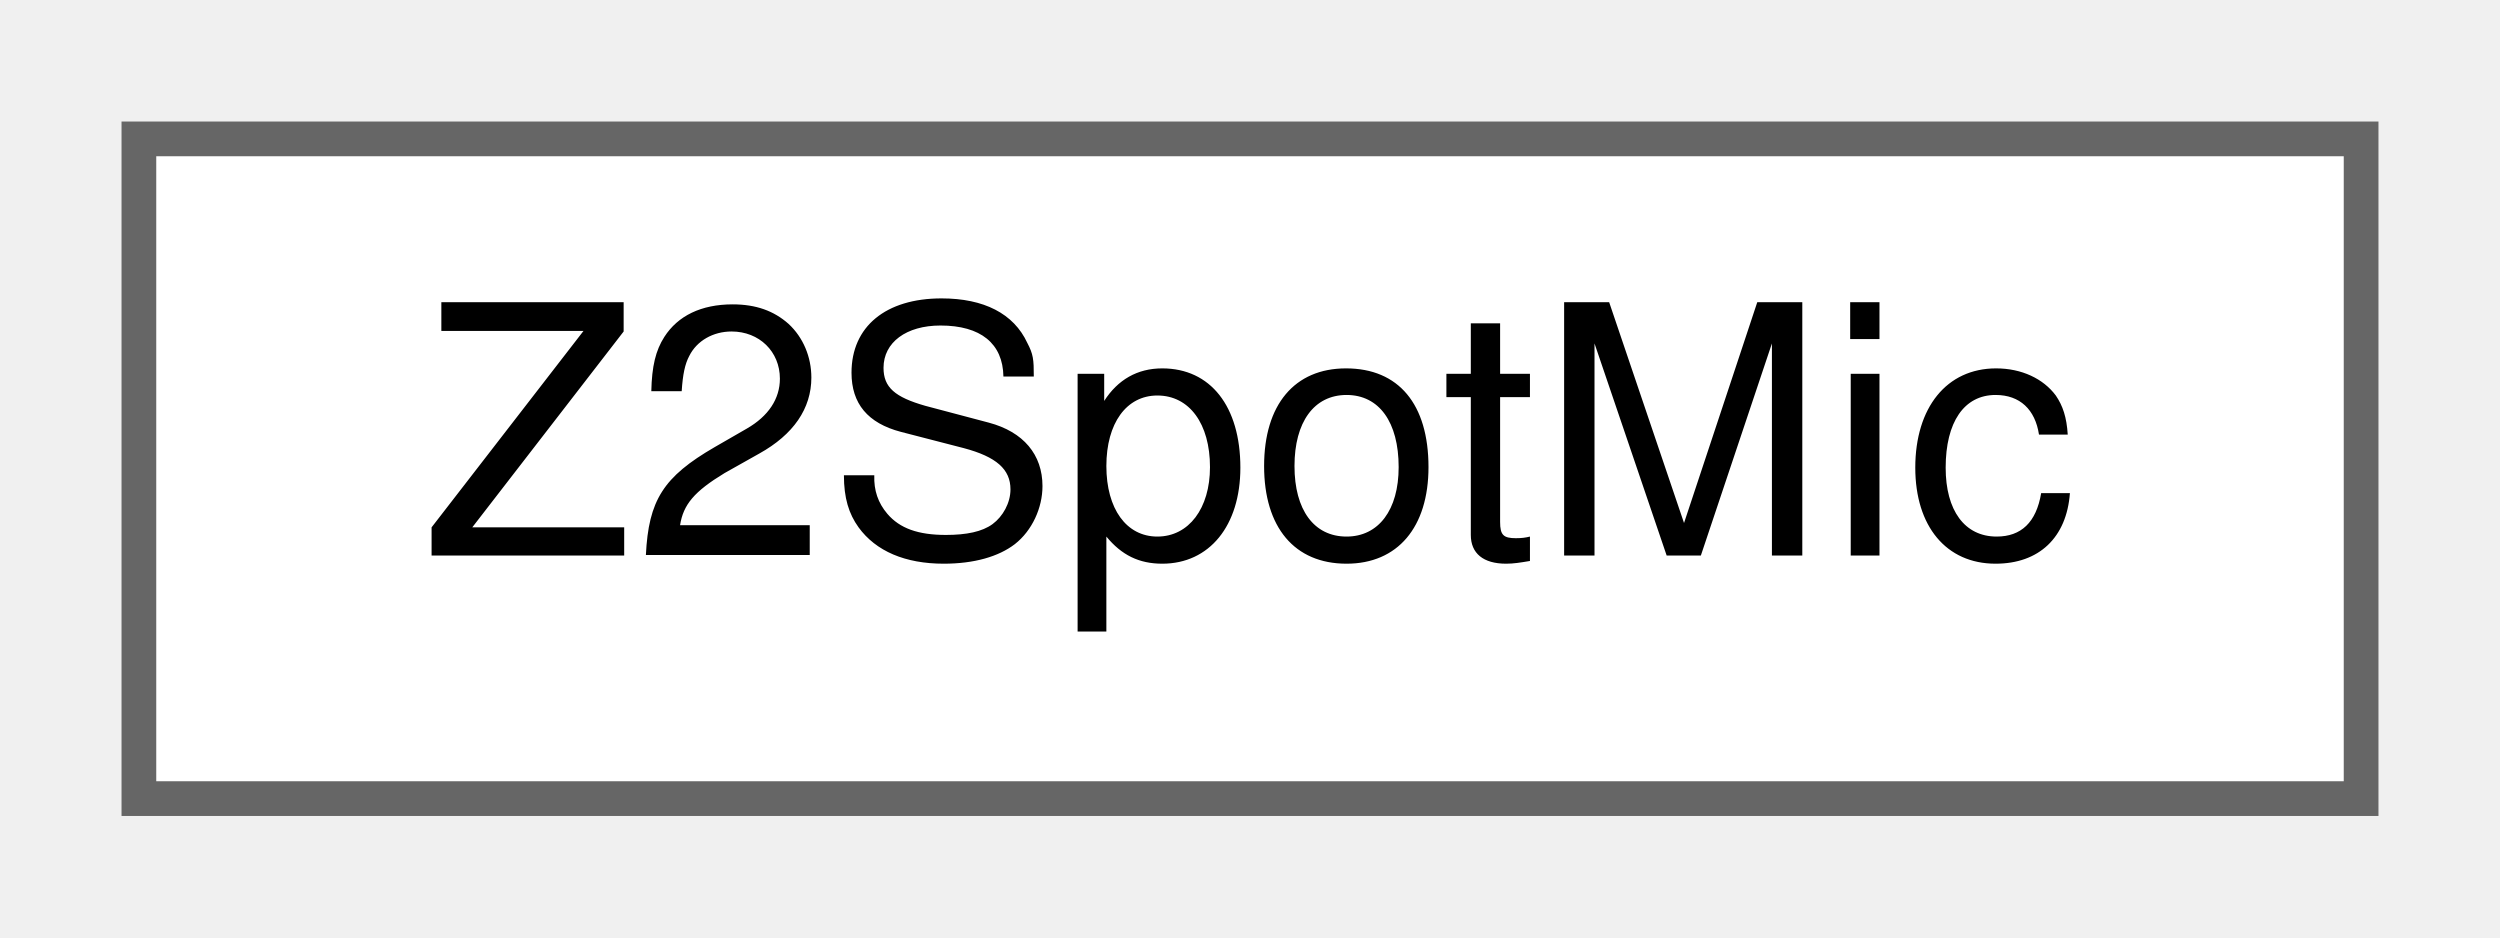
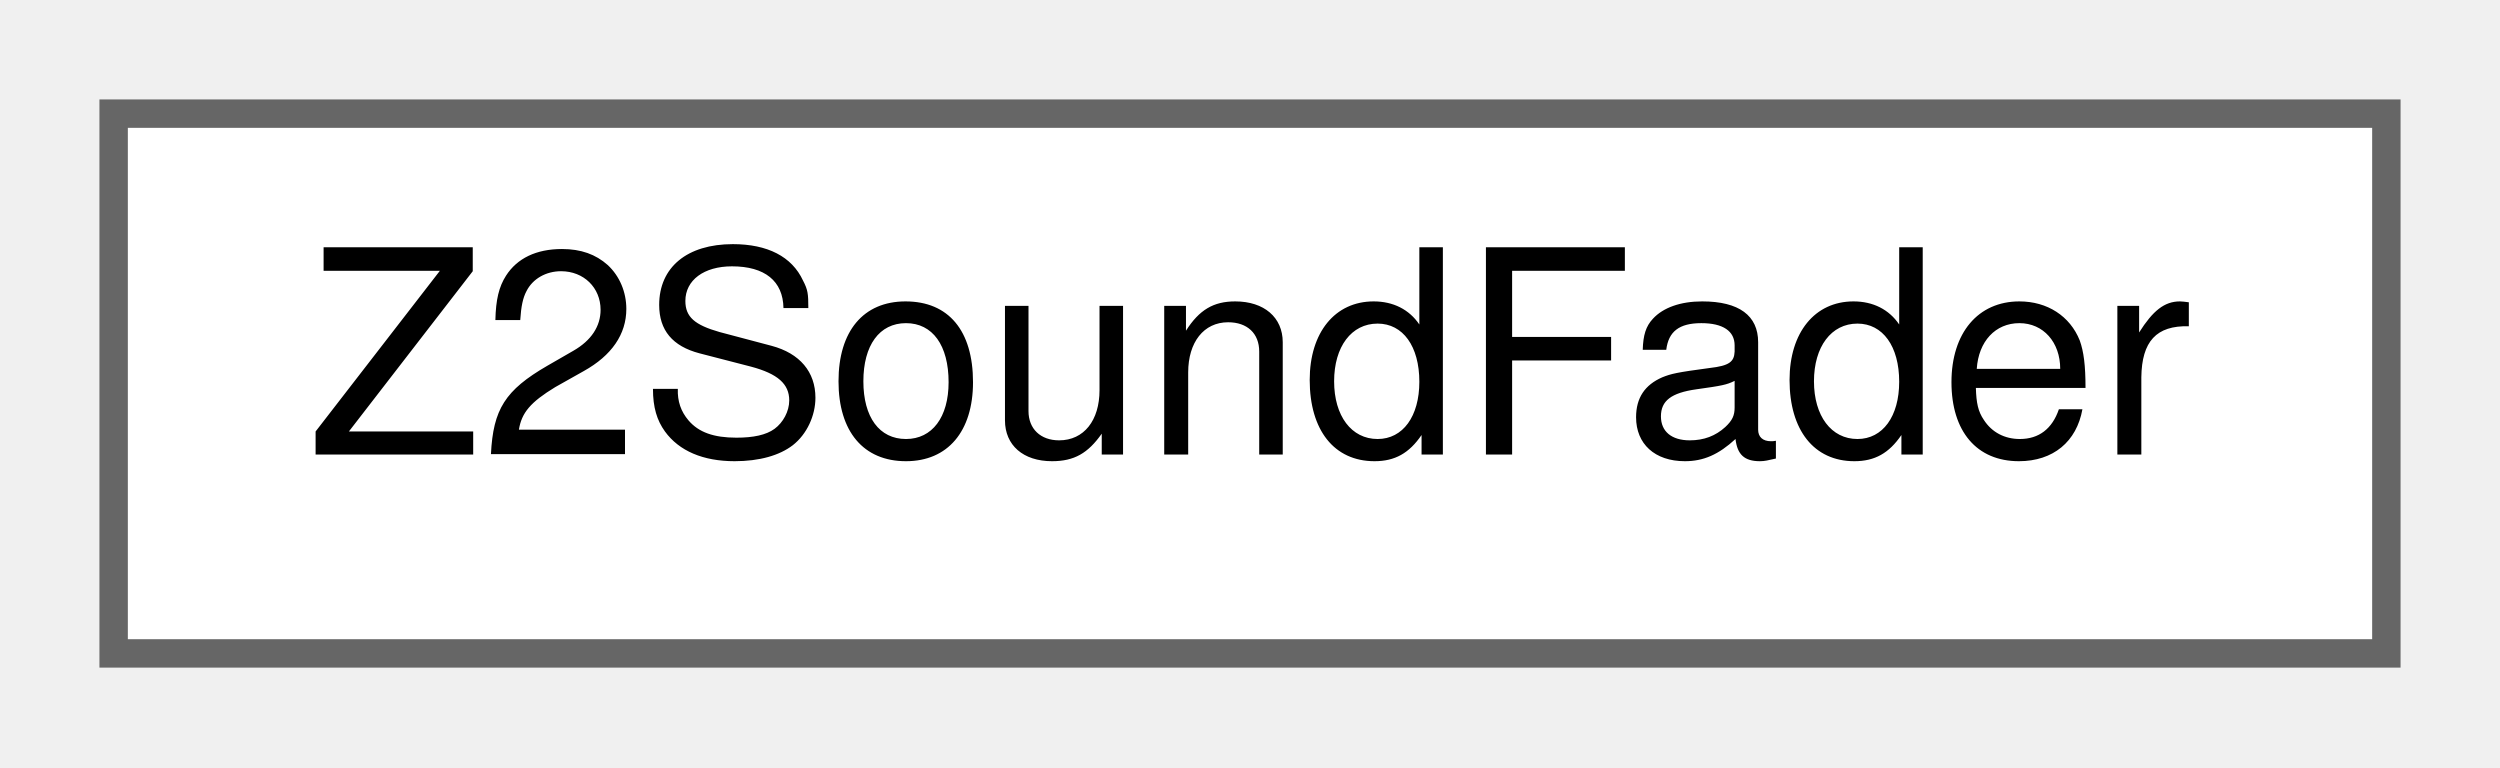
- <svg xmlns="http://www.w3.org/2000/svg" xmlns:xlink="http://www.w3.org/1999/xlink" width="72pt" height="27pt" viewBox="0.00 0.00 72.00 27.00">
+ <svg xmlns="http://www.w3.org/2000/svg" xmlns:xlink="http://www.w3.org/1999/xlink" width="88pt" height="27pt" viewBox="0.00 0.00 88.00 27.00">
  <g id="graph0" class="graph" transform="scale(1 1) rotate(0) translate(4 23)">
    <g id="node1" class="node">
      <g id="a_node1">
-         <a xlink:href="structZ2SpotMic.html" target="_top" xlink:title=" ">
-           <polygon fill="white" stroke="#666666" points="64,-19 0,-19 0,0 64,0 64,-19" />
-           <text text-anchor="middle" x="32" y="-7" font-family="Helvetica,sans-Serif" font-size="10.00">Z2SpotMic</text>
+         <a xlink:href="structZ2SoundFader.html" target="_top" xlink:title=" ">
+           <polygon fill="white" stroke="#666666" points="80,-19 0,-19 0,0 80,0 80,-19" />
+           <text text-anchor="middle" x="40" y="-7" font-family="Helvetica,sans-Serif" font-size="10.00">Z2SoundFader</text>
        </a>
      </g>
    </g>
  </g>
</svg>
